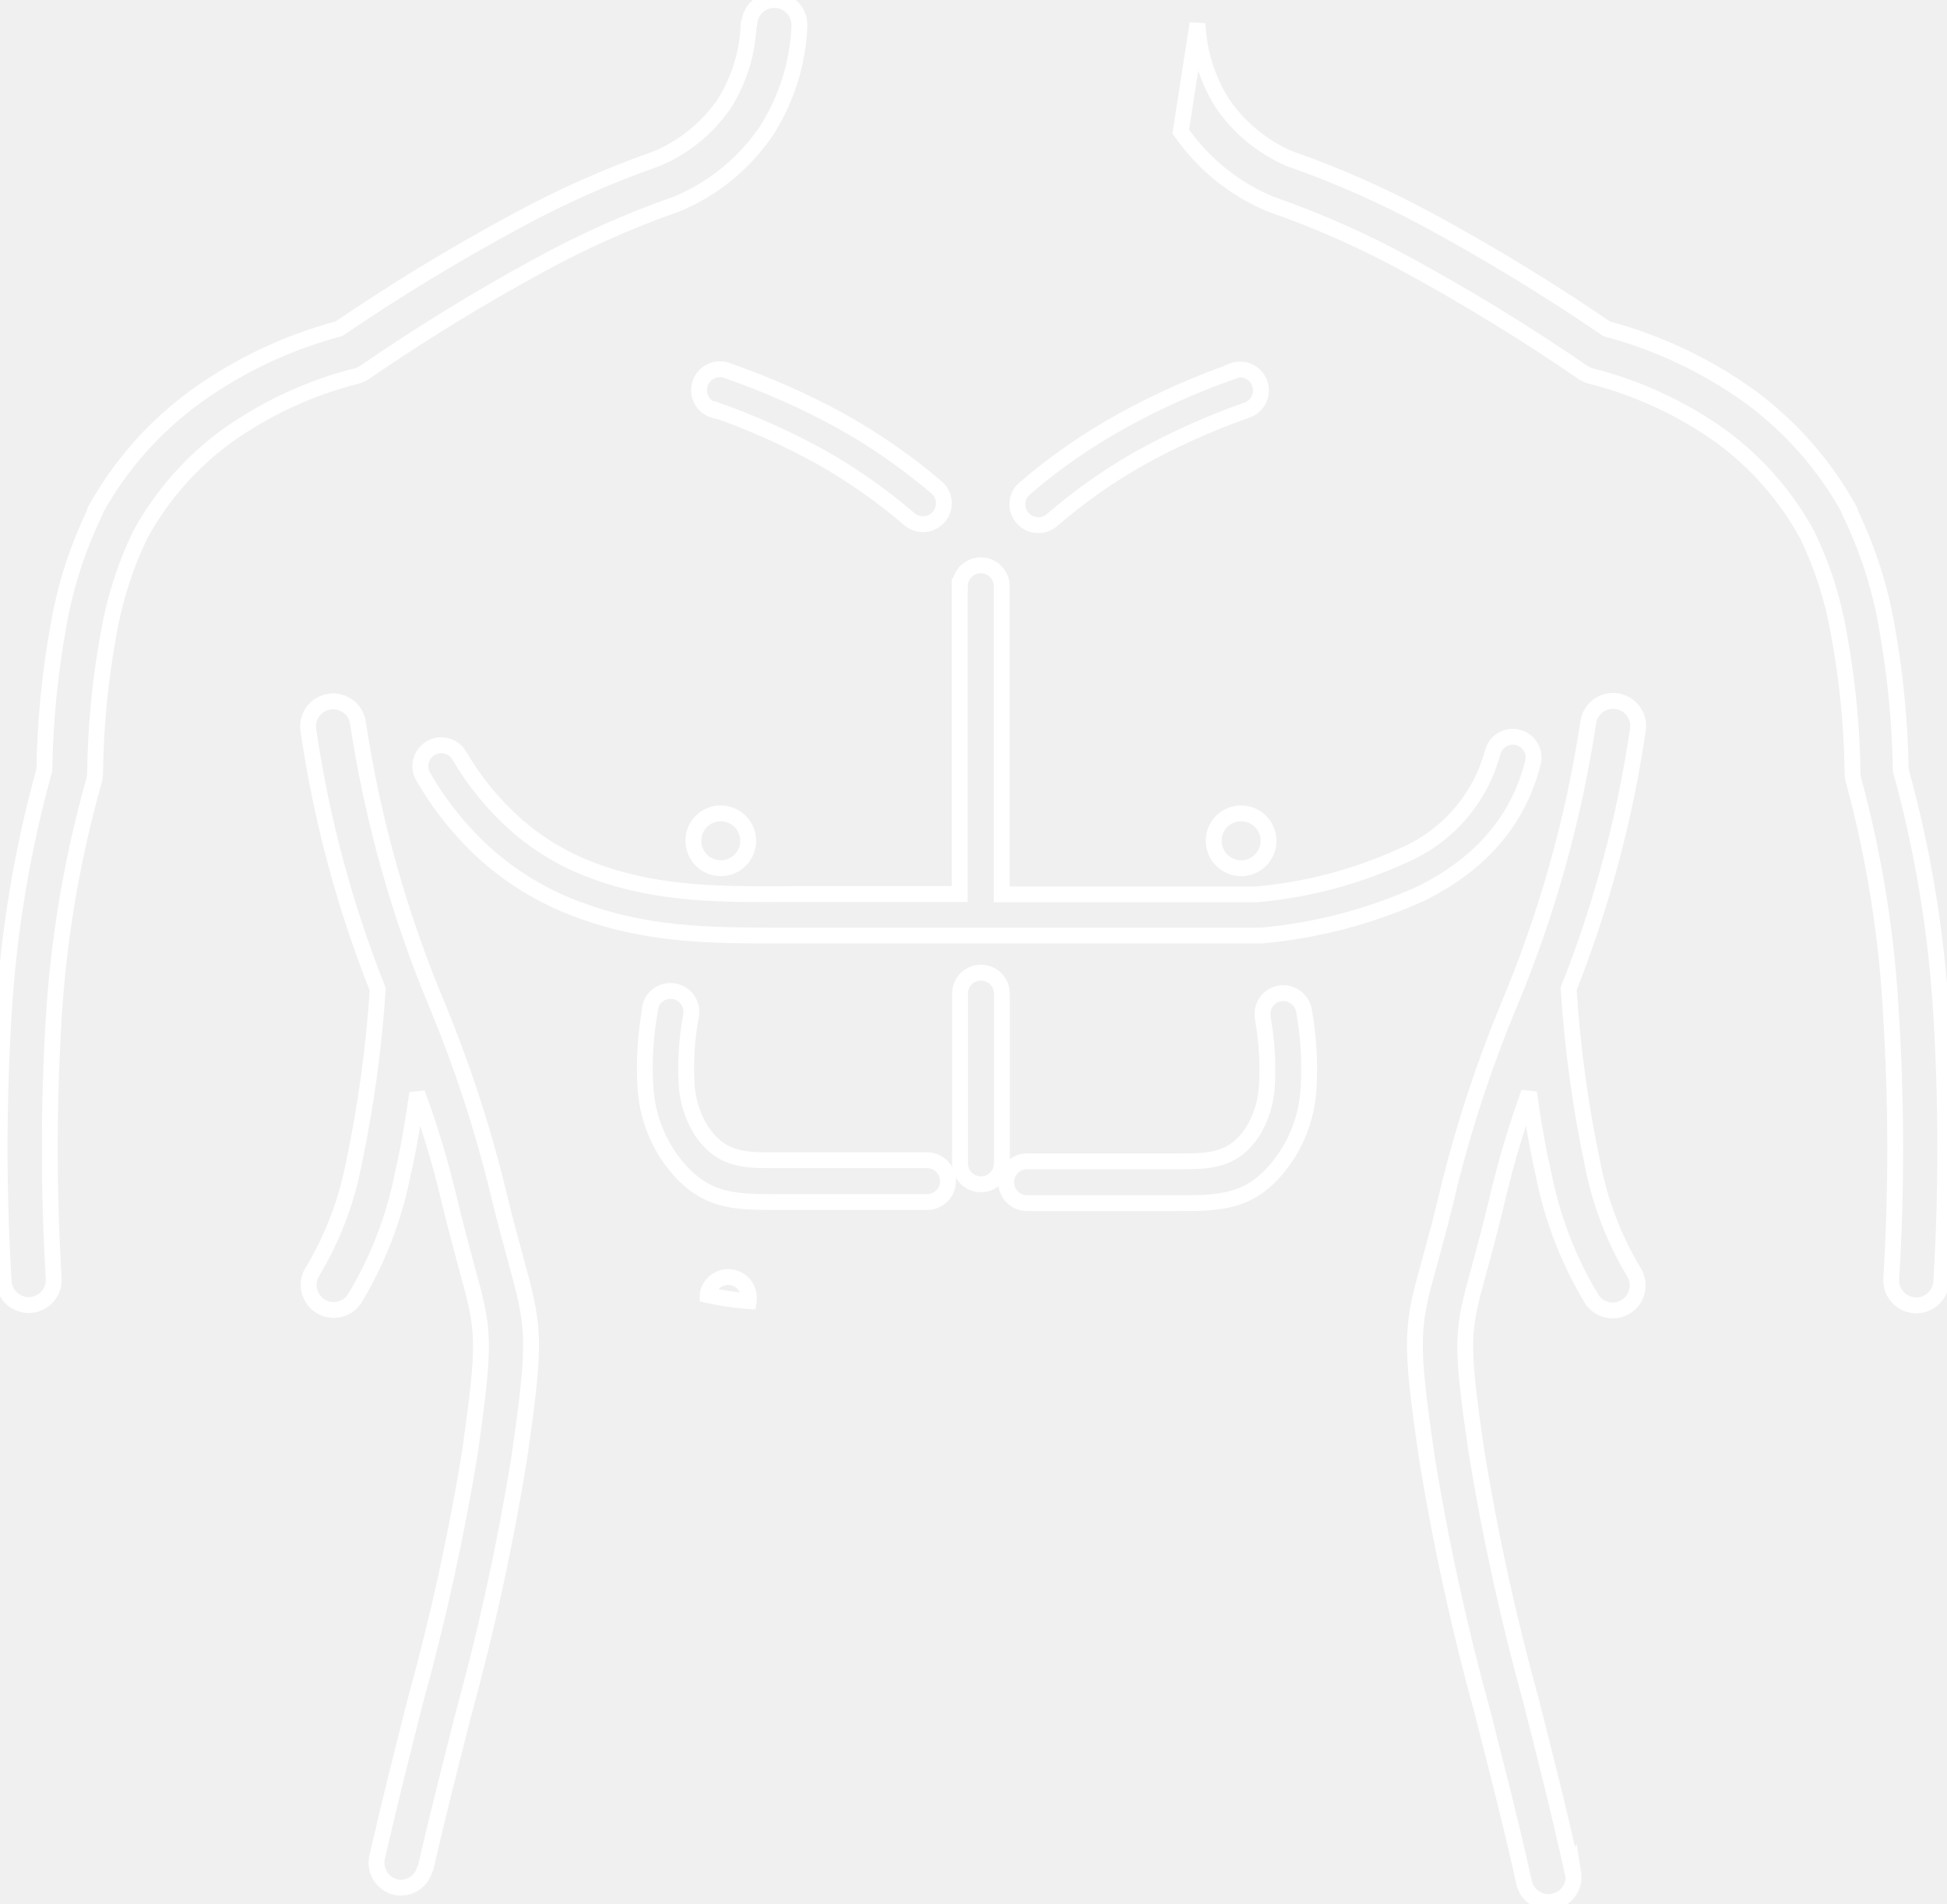
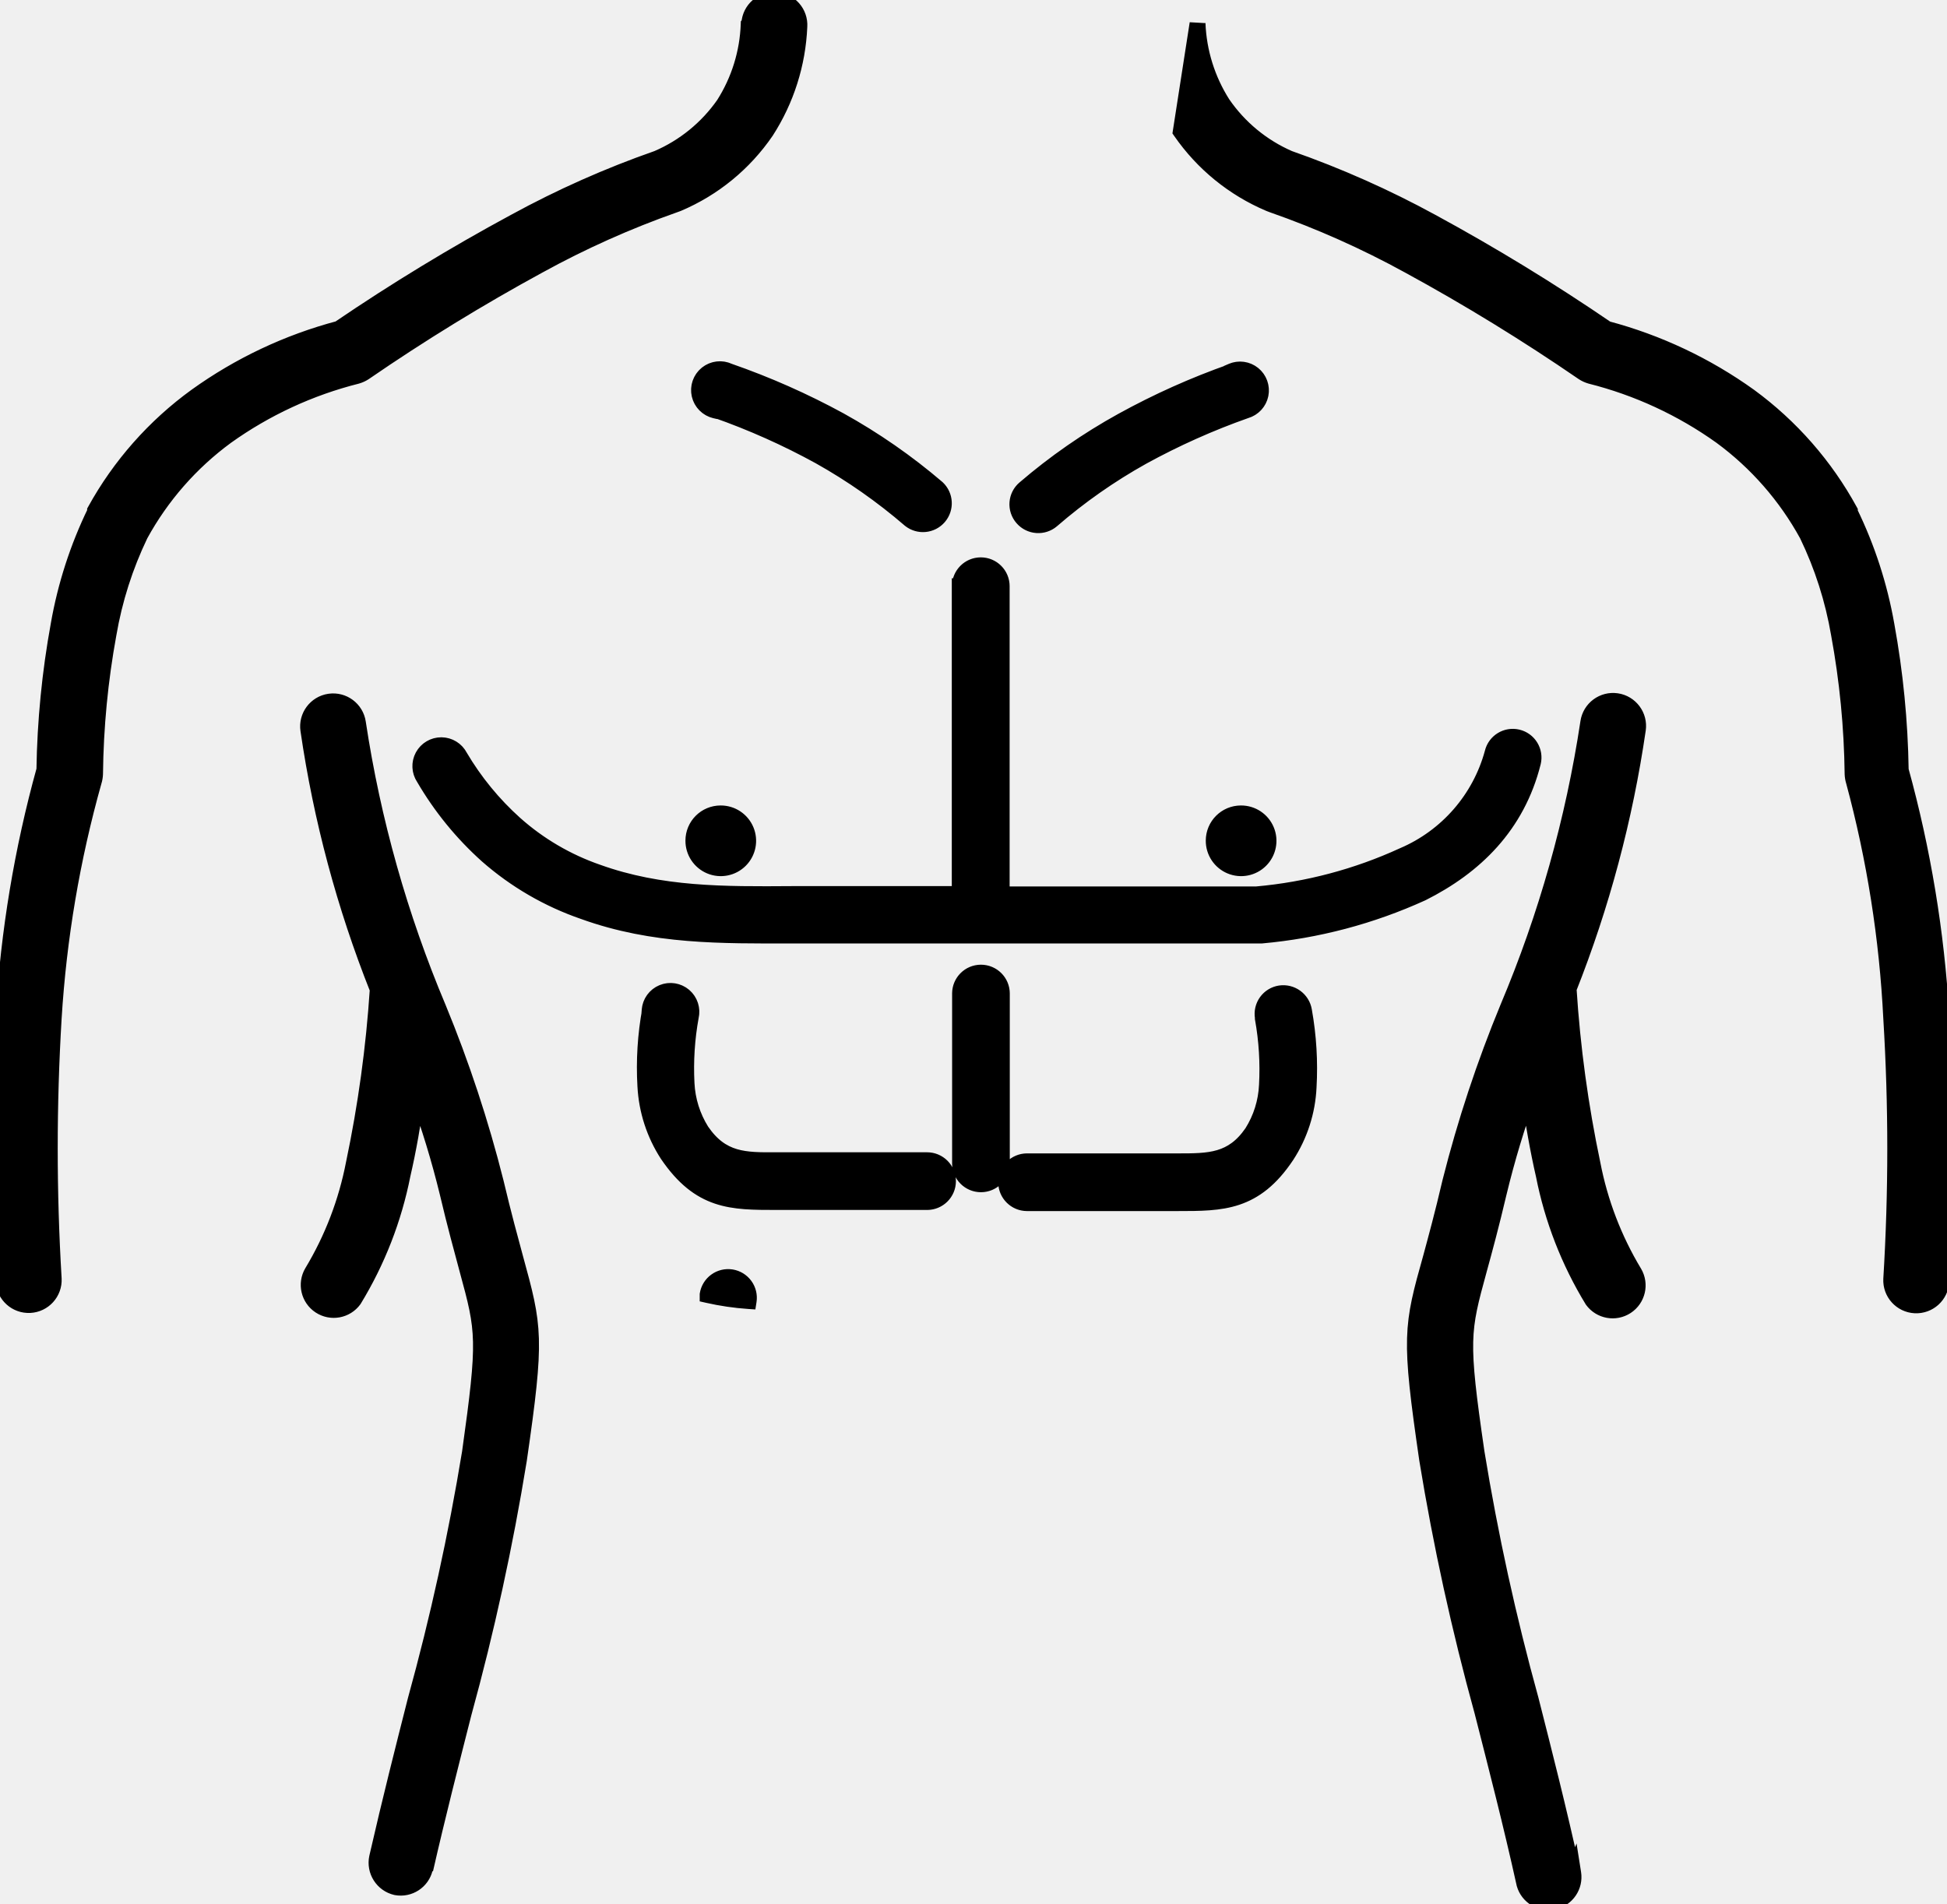
<svg xmlns="http://www.w3.org/2000/svg" width="122.88" height="120.15" data-name="Layer 1">
  <style>
 path {
  stroke-dasharray: 320;
  stroke-dashoffset: 0;
  -webkit-animation: dash 7s linear;
          animation: dash 7s linear;
 }

 @-webkit-keyframes dash {
  from {
    stroke-dashoffset: 320;
  }
  to {
    stroke-dashoffset: 0;
  }
 }
@keyframes dash {
  from {
    stroke-dashoffset: 320;
  }
  to {
    stroke-dashoffset: 0;
  }
 }

</style>
  <g>
-     <path id="svg_1" class="path" fill="transparent" stroke="#fff" stroke-width="1" d="m75.58,1.48a10.19,10.19 0 0 0 1.58,5.06a9.86,9.86 0 0 0 4.19,3.46a60.56,60.56 0 0 1 9,4a127.37,127.37 0 0 1 11.06,6.76a27.58,27.58 0 0 1 9,4.25a22.08,22.08 0 0 1 6.34,7.24l0,0.08a26.94,26.94 0 0 1 2.31,7.12a55.65,55.65 0 0 1 0.9,9.16a74.53,74.53 0 0 1 2.56,15.46a141,141 0 0 1 0,16.82a1.58,1.58 0 1 1 -3.16,-0.16a134.86,134.86 0 0 0 0,-16.45a70.76,70.76 0 0 0 -2.36,-14.96a1.78,1.78 0 0 1 -0.08,-0.47a52.15,52.15 0 0 0 -0.86,-8.83a23.5,23.5 0 0 0 -2,-6.26a19.06,19.06 0 0 0 -5.44,-6.22a24.42,24.42 0 0 0 -8.23,-3.81a1.74,1.74 0 0 1 -0.48,-0.22a125.93,125.93 0 0 0 -11,-6.75a56.71,56.71 0 0 0 -8.59,-3.83l-0.21,-0.08a12.92,12.92 0 0 1 -5.59,-4.55l1.06,-6.82zm2.74,49.86a1.73,1.73 0 1 1 -1.72,1.72a1.72,1.72 0 0 1 1.72,-1.72zm-32.84,0a1.73,1.73 0 1 1 -1.72,1.72a1.72,1.72 0 0 1 1.72,-1.72zm32.26,-27.91a1.32,1.32 0 1 1 0.89,2.48a43.9,43.9 0 0 0 -6.53,2.92a34.08,34.08 0 0 0 -5.71,4a1.32,1.32 0 0 1 -1.86,-0.14a1.31,1.31 0 0 1 0.14,-1.86a36.66,36.66 0 0 1 6.15,-4.27a45.87,45.87 0 0 1 6.92,-3.1l0,-0.03zm-32.6,2.48a1.32,1.32 0 1 1 0.86,-2.48a46.44,46.44 0 0 1 7,3.1a37.3,37.3 0 0 1 6.15,4.27a1.32,1.32 0 0 1 -1.72,2a34.8,34.8 0 0 0 -5.71,-4a43.56,43.56 0 0 0 -6.54,-2.92l-0.04,0.03zm15.44,11.09a1.32,1.32 0 0 1 2.64,0l0,19.45l16.09,0a28.11,28.11 0 0 0 9.24,-2.45a9.86,9.86 0 0 0 5.65,-6.49a1.31,1.31 0 1 1 2.55,0.61c-1,4 -3.67,6.58 -7,8.25a31.14,31.14 0 0 1 -10.14,2.68l-0.23,0c-9.79,0 -19.59,0 -29.38,0c-4.45,0 -8.74,0.08 -13.17,-1.52a18.21,18.21 0 0 1 -6.08,-3.53a20.3,20.3 0 0 1 -4,-4.91a1.32,1.32 0 1 1 2.27,-1.34a18,18 0 0 0 3.48,4.25a15.41,15.41 0 0 0 5.2,3.05c4,1.44 8,1.41 12.26,1.38l2,0l8.61,0l0,-19.43l0.01,0zm-15.92,44.71a1.31,1.31 0 1 1 2.59,0.41a17,17 0 0 1 -2.59,-0.38l0,-0.03zm15.93,-19a1.32,1.32 0 0 1 2.64,0l0,10.72a1.32,1.32 0 1 1 -2.64,0l0,-10.76l0,0.04zm19.11,1.5a1.31,1.31 0 0 1 1.09,-1.51a1.33,1.33 0 0 1 1.51,1.1a20.68,20.68 0 0 1 0.29,4.82a8.67,8.67 0 0 1 -1.39,4.32c-2,3 -4.06,3 -6.88,3l-9.5,0a1.32,1.32 0 1 1 0,-2.64l9.51,0c2,0 3.44,0 4.69,-1.81a6.13,6.13 0 0 0 0.94,-3a18.2,18.2 0 0 0 -0.26,-4.21l0,-0.07zm-38.7,-0.45a1.32,1.32 0 1 1 2.6,0.41a18.24,18.24 0 0 0 -0.27,4.21a6.23,6.23 0 0 0 0.94,3c1.28,1.87 2.73,1.86 4.73,1.85l9.51,0a1.32,1.32 0 1 1 0,2.64l-9.51,0c-2.82,0 -4.83,0 -6.87,-3a8.78,8.78 0 0 1 -1.4,-4.32a20.18,20.18 0 0 1 0.3,-4.82l-0.03,0.03zm58.29,54.47a1.58,1.58 0 0 1 -3.08,0.68c-0.83,-3.75 -1.77,-7.4 -2.65,-10.85a152.46,152.46 0 0 1 -3.49,-15.94c-1.13,-7.77 -1,-8.34 0.25,-12.79c0.31,-1.15 0.71,-2.6 1.21,-4.74a80.13,80.13 0 0 1 3.64,-11a75.21,75.21 0 0 0 5.07,-18a1.58,1.58 0 1 1 3.13,0.46a72.91,72.91 0 0 1 -4.37,16.36a77.55,77.55 0 0 0 1.51,11.06a21,21 0 0 0 2.63,6.86a1.58,1.58 0 0 1 -2.64,1.73a24.1,24.1 0 0 1 -3.07,-7.89c-0.36,-1.57 -0.67,-3.3 -0.93,-5.21a59.31,59.31 0 0 0 -1.91,6.34c-0.47,2 -0.9,3.59 -1.25,4.86c-1.06,3.88 -1.19,4.37 -0.15,11.51a148.31,148.31 0 0 0 3.42,15.61c0.84,3.31 1.74,6.82 2.66,11l0.02,-0.05zm-72.47,-0.3a1.57,1.57 0 0 1 -1.82,1.19a1.59,1.59 0 0 1 -1.2,-1.89c0.85,-3.71 1.66,-6.9 2.43,-9.93a149.87,149.87 0 0 0 3.43,-15.63c1,-7.14 0.9,-7.63 -0.16,-11.51c-0.34,-1.27 -0.78,-2.86 -1.25,-4.86a58,58 0 0 0 -1.92,-6.3c-0.26,1.88 -0.56,3.59 -0.92,5.14a24.1,24.1 0 0 1 -3.07,7.89a1.58,1.58 0 0 1 -2.64,-1.73a21,21 0 0 0 2.63,-6.86a78.28,78.28 0 0 0 1.51,-11a72.65,72.65 0 0 1 -4.38,-16.36a1.58,1.58 0 1 1 3.13,-0.46a75.35,75.35 0 0 0 5.07,18a80.14,80.14 0 0 1 3.63,11c0.51,2.15 0.91,3.59 1.22,4.74c1.22,4.45 1.37,5 0.24,12.79a152.81,152.81 0 0 1 -3.49,16c-0.8,3.15 -1.65,6.47 -2.42,9.85l-0.02,-0.07zm20.47,-116.45a1.58,1.58 0 1 1 3.16,0.2a13.23,13.23 0 0 1 -2.1,6.61a12.78,12.78 0 0 1 -5.57,4.56l-0.22,0.08a57.09,57.09 0 0 0 -8.56,3.83a124.46,124.46 0 0 0 -11,6.75a1.74,1.74 0 0 1 -0.48,0.22a24.42,24.42 0 0 0 -8.23,3.81a19,19 0 0 0 -5.44,6.21a23.69,23.69 0 0 0 -2,6.27a52.15,52.15 0 0 0 -0.85,8.83a1.78,1.78 0 0 1 -0.08,0.47a71.41,71.41 0 0 0 -2.53,14.94a137,137 0 0 0 0,16.45a1.58,1.58 0 1 1 -3.16,0.16a138.91,138.91 0 0 1 0,-16.82a74.53,74.53 0 0 1 2.57,-15.46a55.65,55.65 0 0 1 0.9,-9.16a26.94,26.94 0 0 1 2.3,-7.12l0,-0.08a22.08,22.08 0 0 1 6.39,-7.23a27.58,27.58 0 0 1 9,-4.25a127.37,127.37 0 0 1 11.1,-6.75a60.11,60.11 0 0 1 9,-4a9.86,9.86 0 0 0 4.19,-3.41a10.08,10.08 0 0 0 1.57,-5.06l0.04,-0.05z" />
+     <path id="svg_1" class="path" fill="#000" stroke="#000" stroke-width="1" d="m75.58,1.48a10.19,10.19 0 0 0 1.58,5.06a9.86,9.86 0 0 0 4.19,3.46a60.56,60.56 0 0 1 9,4a127.37,127.37 0 0 1 11.06,6.76a27.58,27.58 0 0 1 9,4.25a22.08,22.08 0 0 1 6.34,7.24l0,0.08a26.94,26.94 0 0 1 2.31,7.12a55.65,55.65 0 0 1 0.9,9.16a74.53,74.53 0 0 1 2.56,15.46a141,141 0 0 1 0,16.82a1.58,1.58 0 1 1 -3.16,-0.16a134.86,134.86 0 0 0 0,-16.45a70.76,70.76 0 0 0 -2.36,-14.96a1.78,1.78 0 0 1 -0.08,-0.47a52.15,52.15 0 0 0 -0.86,-8.83a23.5,23.5 0 0 0 -2,-6.26a19.06,19.06 0 0 0 -5.44,-6.22a24.42,24.42 0 0 0 -8.23,-3.81a1.74,1.74 0 0 1 -0.48,-0.22a125.93,125.93 0 0 0 -11,-6.75a56.71,56.71 0 0 0 -8.59,-3.83l-0.21,-0.08a12.92,12.92 0 0 1 -5.59,-4.55l1.06,-6.82zm2.74,49.86a1.73,1.73 0 1 1 -1.72,1.72a1.72,1.72 0 0 1 1.72,-1.72zm-32.84,0a1.73,1.73 0 1 1 -1.72,1.72a1.72,1.72 0 0 1 1.72,-1.72zm32.26,-27.91a1.32,1.32 0 1 1 0.89,2.48a43.9,43.9 0 0 0 -6.53,2.92a34.08,34.08 0 0 0 -5.71,4a1.32,1.32 0 0 1 -1.86,-0.14a1.31,1.31 0 0 1 0.14,-1.86a36.66,36.66 0 0 1 6.15,-4.27a45.87,45.87 0 0 1 6.92,-3.1l0,-0.03zm-32.6,2.48a1.32,1.32 0 1 1 0.86,-2.48a46.44,46.44 0 0 1 7,3.1a37.3,37.3 0 0 1 6.15,4.27a1.32,1.32 0 0 1 -1.72,2a34.8,34.8 0 0 0 -5.71,-4a43.56,43.56 0 0 0 -6.54,-2.92l-0.04,0.03zm15.44,11.09a1.32,1.32 0 0 1 2.64,0l0,19.45l16.09,0a28.11,28.11 0 0 0 9.24,-2.45a9.86,9.86 0 0 0 5.65,-6.49a1.31,1.31 0 1 1 2.55,0.61c-1,4 -3.67,6.58 -7,8.25a31.14,31.14 0 0 1 -10.14,2.68l-0.23,0c-9.79,0 -19.59,0 -29.38,0c-4.45,0 -8.74,0.08 -13.17,-1.52a18.21,18.21 0 0 1 -6.08,-3.53a20.3,20.3 0 0 1 -4,-4.91a1.32,1.32 0 1 1 2.27,-1.34a18,18 0 0 0 3.48,4.25a15.41,15.41 0 0 0 5.2,3.05c4,1.44 8,1.41 12.26,1.38l2,0l8.61,0l0,-19.43l0.01,0zm-15.92,44.71a1.31,1.31 0 1 1 2.59,0.41a17,17 0 0 1 -2.59,-0.38l0,-0.03zm15.93,-19a1.32,1.32 0 0 1 2.64,0l0,10.72a1.32,1.32 0 1 1 -2.64,0l0,-10.76l0,0.04zm19.11,1.5a1.31,1.31 0 0 1 1.09,-1.51a1.33,1.33 0 0 1 1.51,1.1a20.68,20.68 0 0 1 0.29,4.82a8.67,8.67 0 0 1 -1.39,4.32c-2,3 -4.06,3 -6.88,3l-9.5,0a1.32,1.32 0 1 1 0,-2.64l9.51,0c2,0 3.44,0 4.69,-1.81a6.13,6.13 0 0 0 0.94,-3a18.2,18.2 0 0 0 -0.26,-4.21l0,-0.07zm-38.7,-0.45a1.32,1.32 0 1 1 2.6,0.41a18.24,18.24 0 0 0 -0.27,4.21a6.23,6.23 0 0 0 0.94,3c1.28,1.87 2.73,1.86 4.73,1.85l9.51,0a1.32,1.32 0 1 1 0,2.64l-9.51,0c-2.82,0 -4.83,0 -6.87,-3a8.78,8.78 0 0 1 -1.4,-4.32a20.18,20.18 0 0 1 0.3,-4.82l-0.03,0.03zm58.29,54.47a1.58,1.58 0 0 1 -3.08,0.68c-0.83,-3.75 -1.77,-7.4 -2.65,-10.85a152.46,152.46 0 0 1 -3.49,-15.94c-1.13,-7.77 -1,-8.34 0.25,-12.79c0.31,-1.15 0.71,-2.6 1.21,-4.74a80.13,80.13 0 0 1 3.64,-11a75.21,75.21 0 0 0 5.07,-18a1.58,1.58 0 1 1 3.13,0.46a72.91,72.91 0 0 1 -4.37,16.36a77.55,77.55 0 0 0 1.51,11.06a21,21 0 0 0 2.63,6.86a1.58,1.58 0 0 1 -2.64,1.73a24.1,24.1 0 0 1 -3.07,-7.89c-0.36,-1.57 -0.67,-3.3 -0.93,-5.21a59.31,59.31 0 0 0 -1.91,6.34c-0.47,2 -0.9,3.59 -1.25,4.86c-1.06,3.88 -1.19,4.37 -0.15,11.51a148.31,148.31 0 0 0 3.42,15.61c0.84,3.31 1.74,6.82 2.66,11l0.02,-0.05zm-72.47,-0.3a1.57,1.57 0 0 1 -1.82,1.19a1.59,1.59 0 0 1 -1.2,-1.89c0.85,-3.71 1.66,-6.9 2.43,-9.93a149.87,149.87 0 0 0 3.43,-15.63c1,-7.14 0.9,-7.63 -0.16,-11.51c-0.34,-1.27 -0.78,-2.86 -1.25,-4.86a58,58 0 0 0 -1.92,-6.3c-0.26,1.88 -0.56,3.59 -0.92,5.14a24.1,24.1 0 0 1 -3.07,7.89a1.58,1.58 0 0 1 -2.64,-1.73a21,21 0 0 0 2.63,-6.86a78.28,78.28 0 0 0 1.51,-11a72.65,72.65 0 0 1 -4.38,-16.36a1.58,1.58 0 1 1 3.13,-0.46a75.35,75.35 0 0 0 5.07,18a80.14,80.14 0 0 1 3.63,11c0.51,2.15 0.91,3.59 1.22,4.74c1.22,4.45 1.37,5 0.24,12.79a152.81,152.81 0 0 1 -3.49,16c-0.8,3.15 -1.65,6.47 -2.42,9.85l-0.02,-0.07zm20.47,-116.45a1.58,1.58 0 1 1 3.16,0.2a13.23,13.23 0 0 1 -2.1,6.61a12.78,12.78 0 0 1 -5.57,4.56l-0.22,0.08a57.09,57.09 0 0 0 -8.56,3.83a124.46,124.46 0 0 0 -11,6.75a1.74,1.74 0 0 1 -0.48,0.22a24.42,24.42 0 0 0 -8.23,3.81a19,19 0 0 0 -5.44,6.21a23.69,23.69 0 0 0 -2,6.27a52.15,52.15 0 0 0 -0.85,8.83a1.78,1.78 0 0 1 -0.08,0.47a71.41,71.41 0 0 0 -2.53,14.94a137,137 0 0 0 0,16.45a1.58,1.58 0 1 1 -3.16,0.16a138.91,138.91 0 0 1 0,-16.82a74.53,74.53 0 0 1 2.57,-15.46a55.65,55.65 0 0 1 0.9,-9.16a26.94,26.94 0 0 1 2.3,-7.12l0,-0.08a22.08,22.08 0 0 1 6.39,-7.23a27.58,27.58 0 0 1 9,-4.25a127.37,127.37 0 0 1 11.1,-6.75a60.11,60.11 0 0 1 9,-4a9.86,9.86 0 0 0 4.19,-3.41a10.08,10.08 0 0 0 1.57,-5.06l0.04,-0.05z" />
  </g>
</svg>
